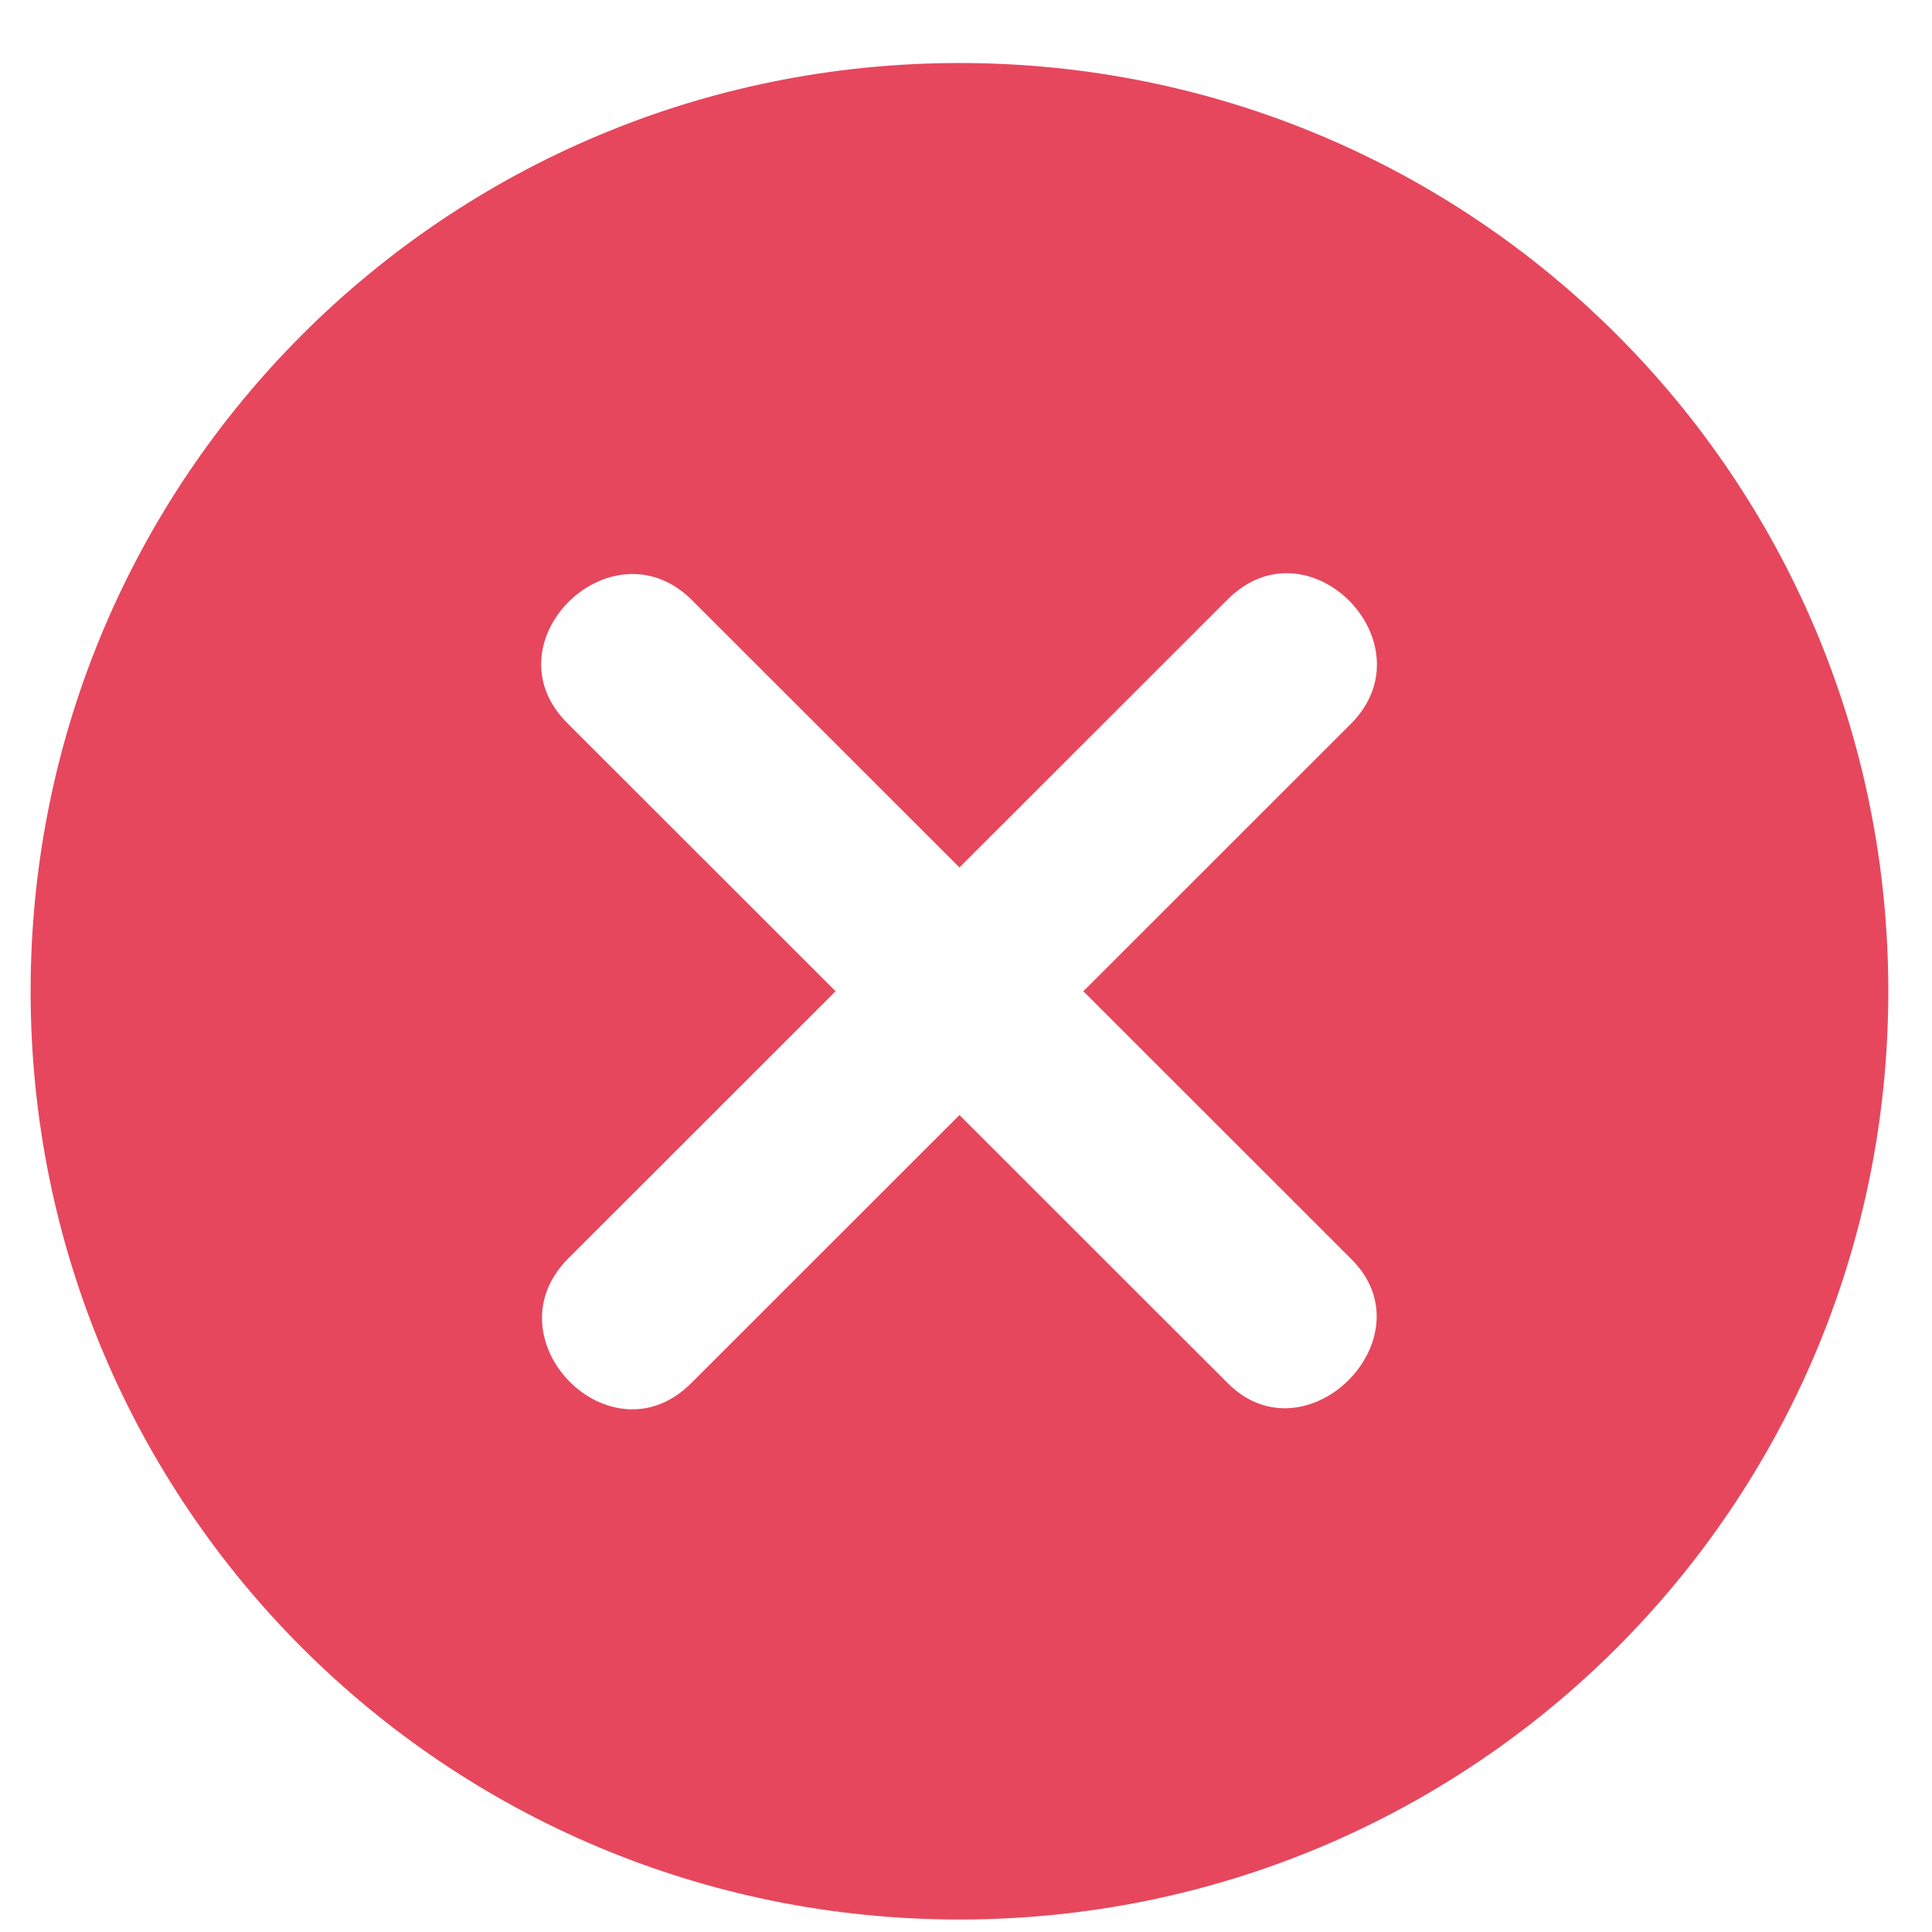
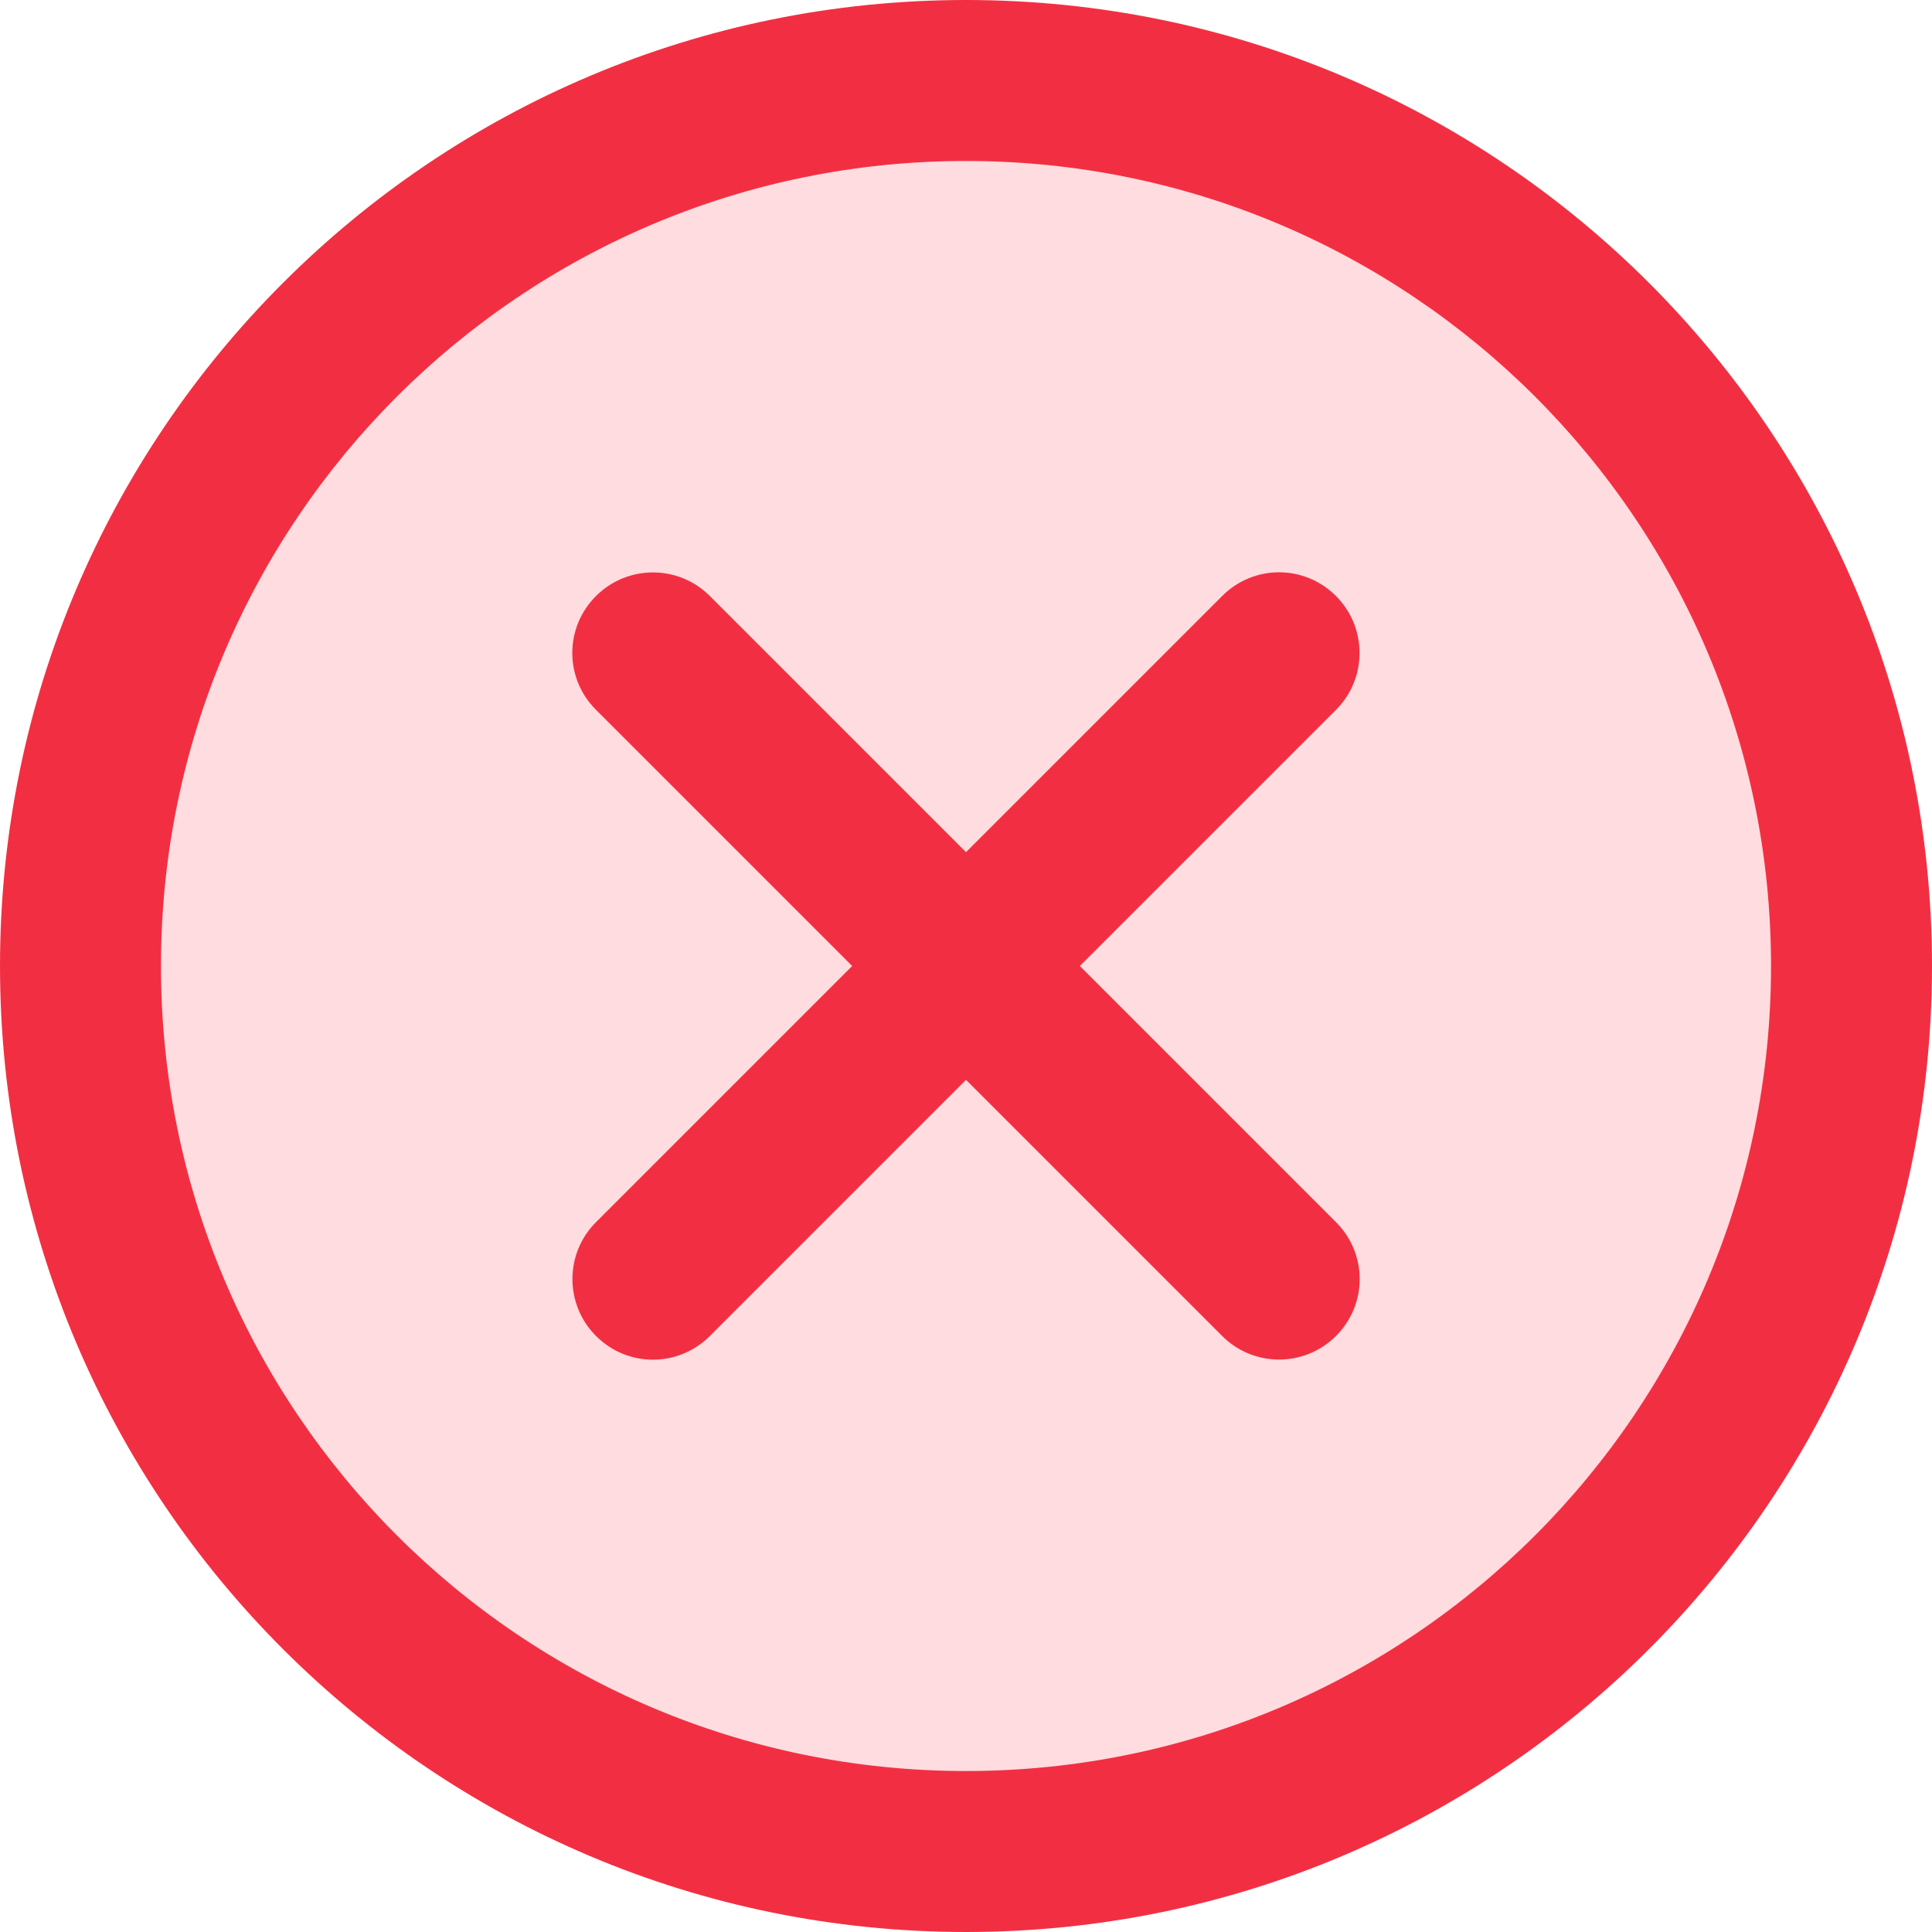
- <svg xmlns="http://www.w3.org/2000/svg" width="26" height="26" viewBox="0 0 26 26" fill="none">
-   <path d="M12.912 0.848C5.995 0.848 0.412 6.428 0.412 13.34C0.412 20.253 5.995 25.832 12.912 25.832C19.829 25.832 25.412 20.253 25.412 13.34C25.412 6.428 19.829 0.848 12.912 0.848ZM16.523 18.615C15.329 17.421 14.107 16.2 12.912 15.006C11.718 16.199 10.495 17.421 9.301 18.615C8.218 19.697 6.579 18.032 7.634 16.949C8.829 15.755 10.051 14.534 11.245 13.34C10.051 12.146 8.829 10.925 7.634 9.731C6.551 8.648 8.218 7.01 9.301 8.065L12.912 11.674L16.523 8.065C17.607 6.983 19.245 8.648 18.19 9.731C16.996 10.925 15.773 12.146 14.579 13.34C15.773 14.534 16.995 15.755 18.19 16.949C19.245 18.004 17.579 19.67 16.523 18.615Z" fill="#E6475D" />
+ <svg xmlns="http://www.w3.org/2000/svg" width="22" height="22" viewBox="0 0 22 22" fill="none">
+   <circle cx="11" cy="11" r="9.625" fill="#FEDCDF" />
+   <path d="M12.296 11L15.214 13.918C15.572 14.275 15.574 14.853 15.213 15.213C14.855 15.571 14.275 15.571 13.918 15.214L11 12.296L8.082 15.214C7.725 15.572 7.147 15.574 6.787 15.213C6.429 14.855 6.429 14.275 6.786 13.918L9.704 11L6.786 8.082C6.428 7.725 6.426 7.147 6.787 6.787C7.145 6.429 7.725 6.429 8.082 6.786L11 9.704L13.918 6.786C14.275 6.428 14.853 6.426 15.213 6.787C15.571 7.145 15.571 7.725 15.214 8.082L12.296 11ZM11 22C4.925 22 0 17.075 0 11C0 4.925 4.925 0 11 0C17.075 0 22 4.925 22 11C22 17.075 17.075 22 11 22ZM11 20.167C16.063 20.167 20.167 16.063 20.167 11C20.167 5.937 16.063 1.833 11 1.833C5.937 1.833 1.833 5.937 1.833 11C1.833 16.063 5.937 20.167 11 20.167Z" fill="#F22F42" />
</svg>
